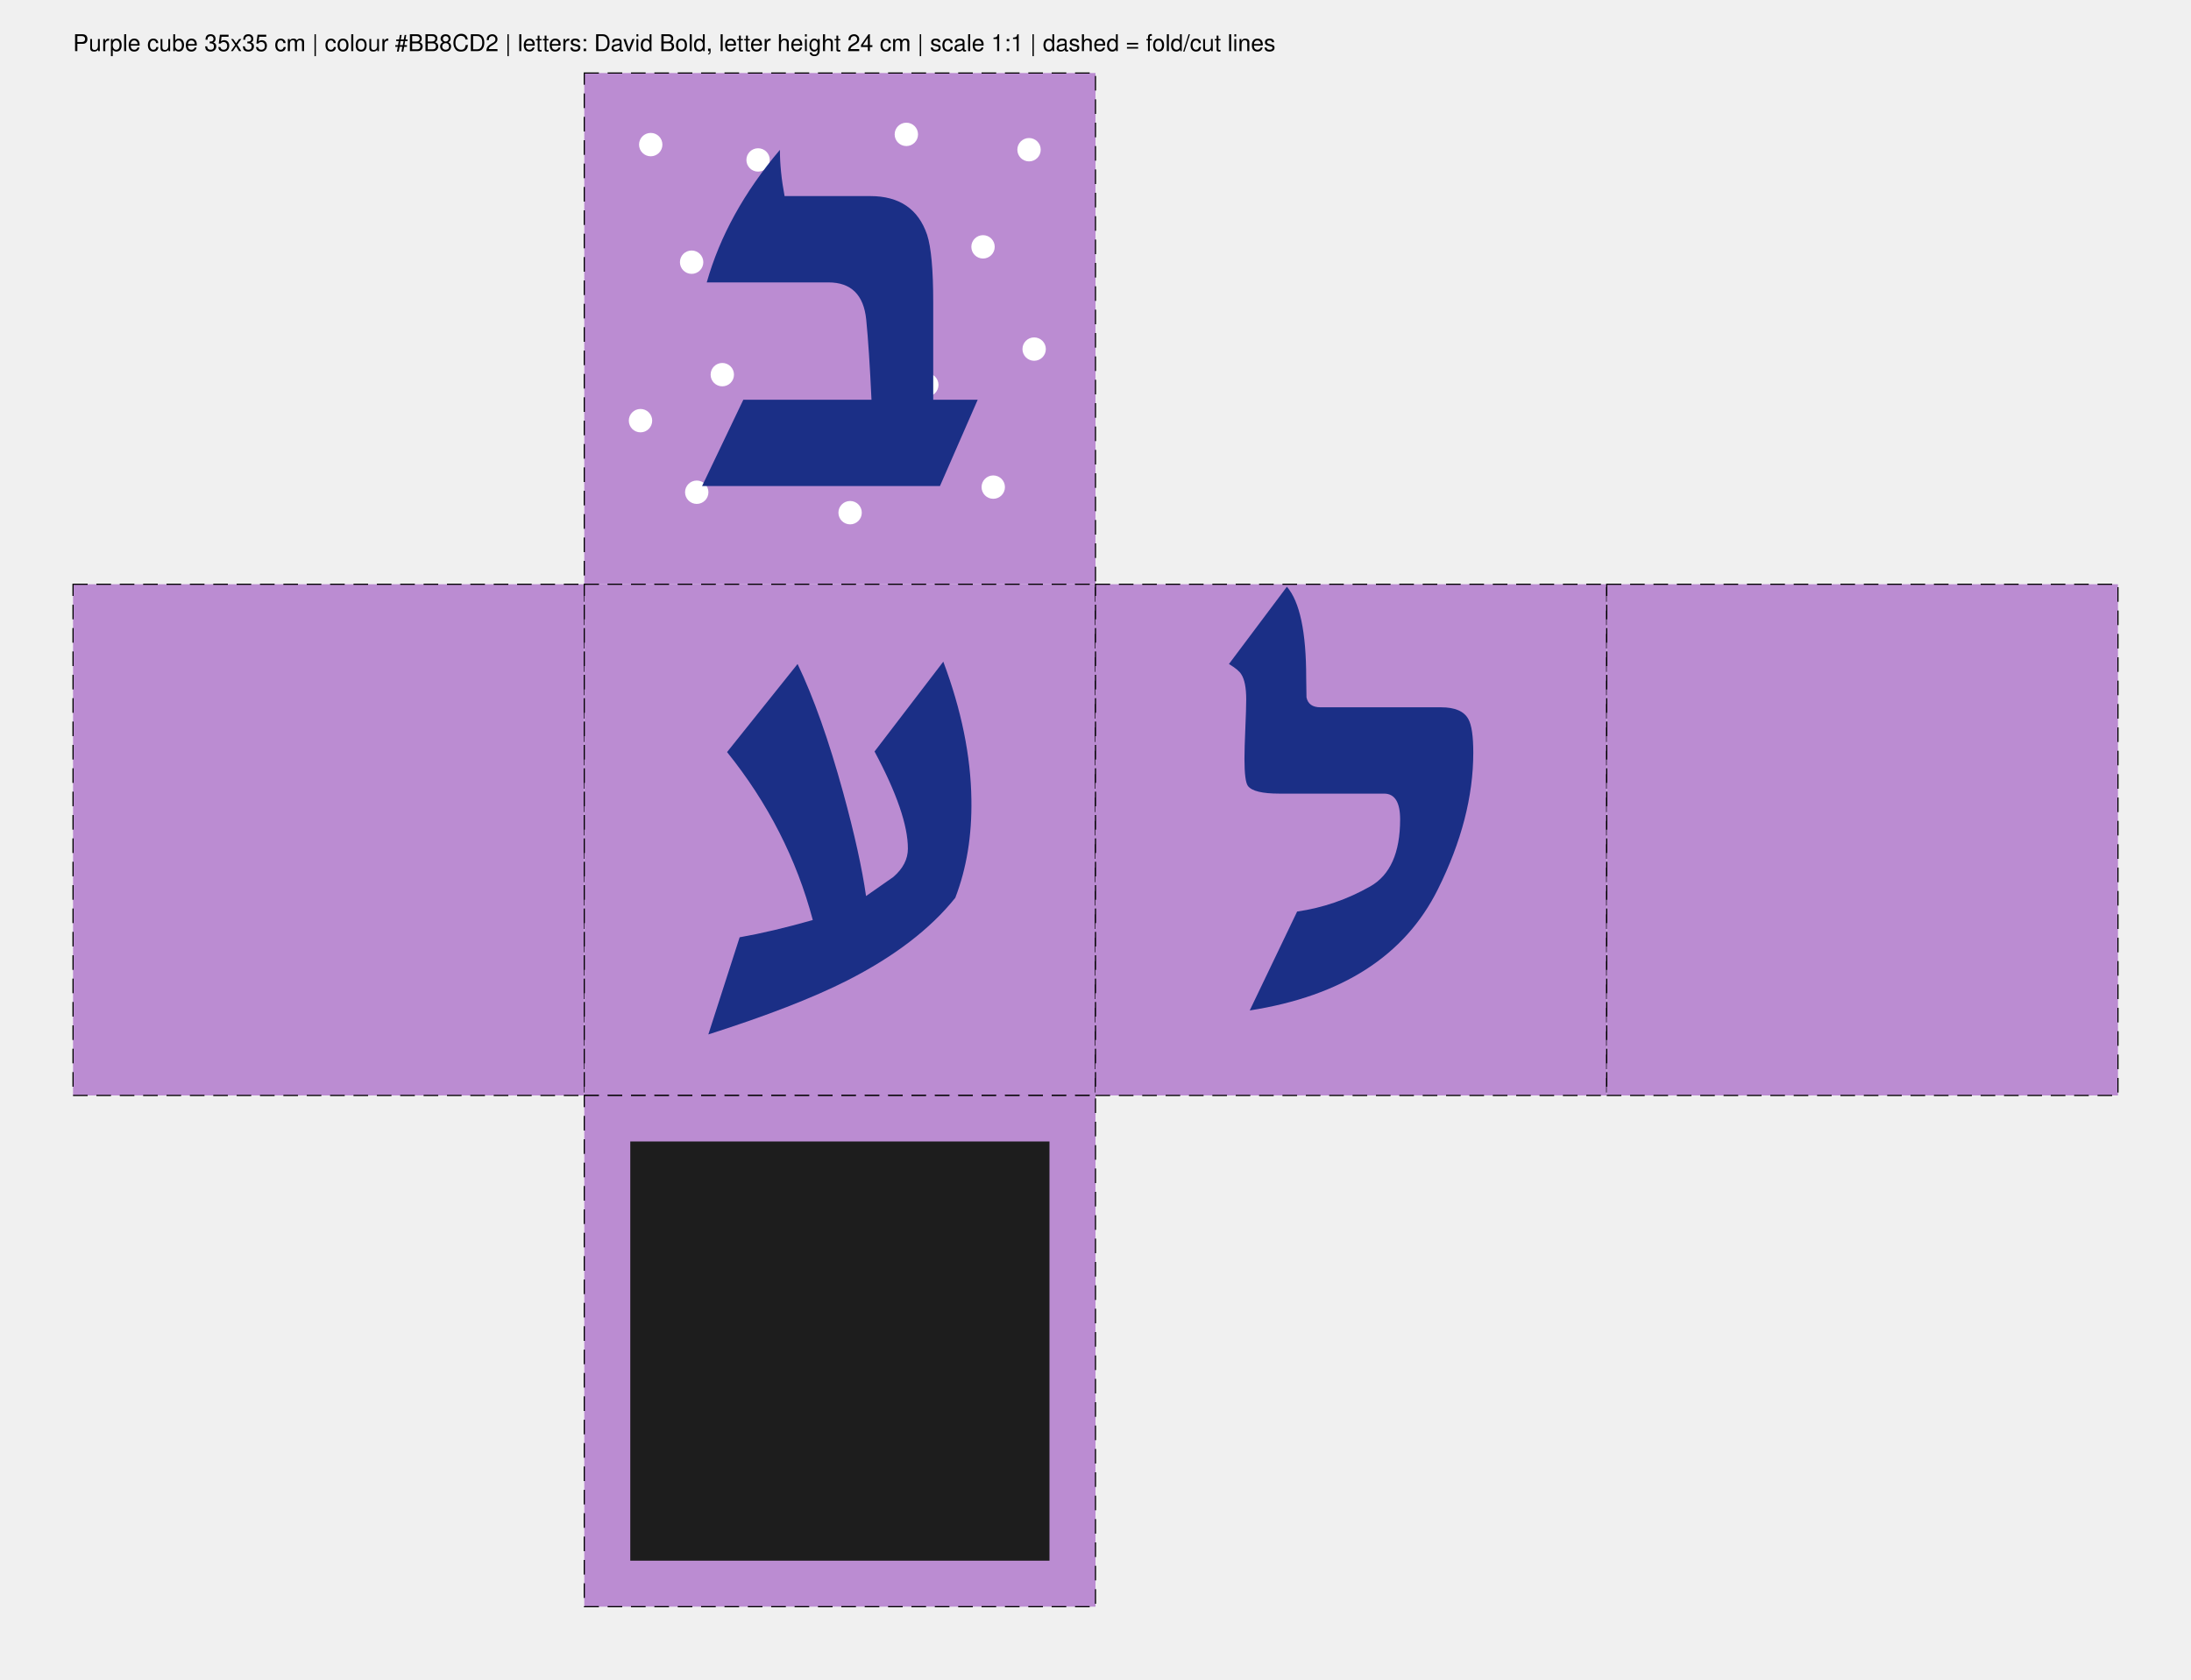
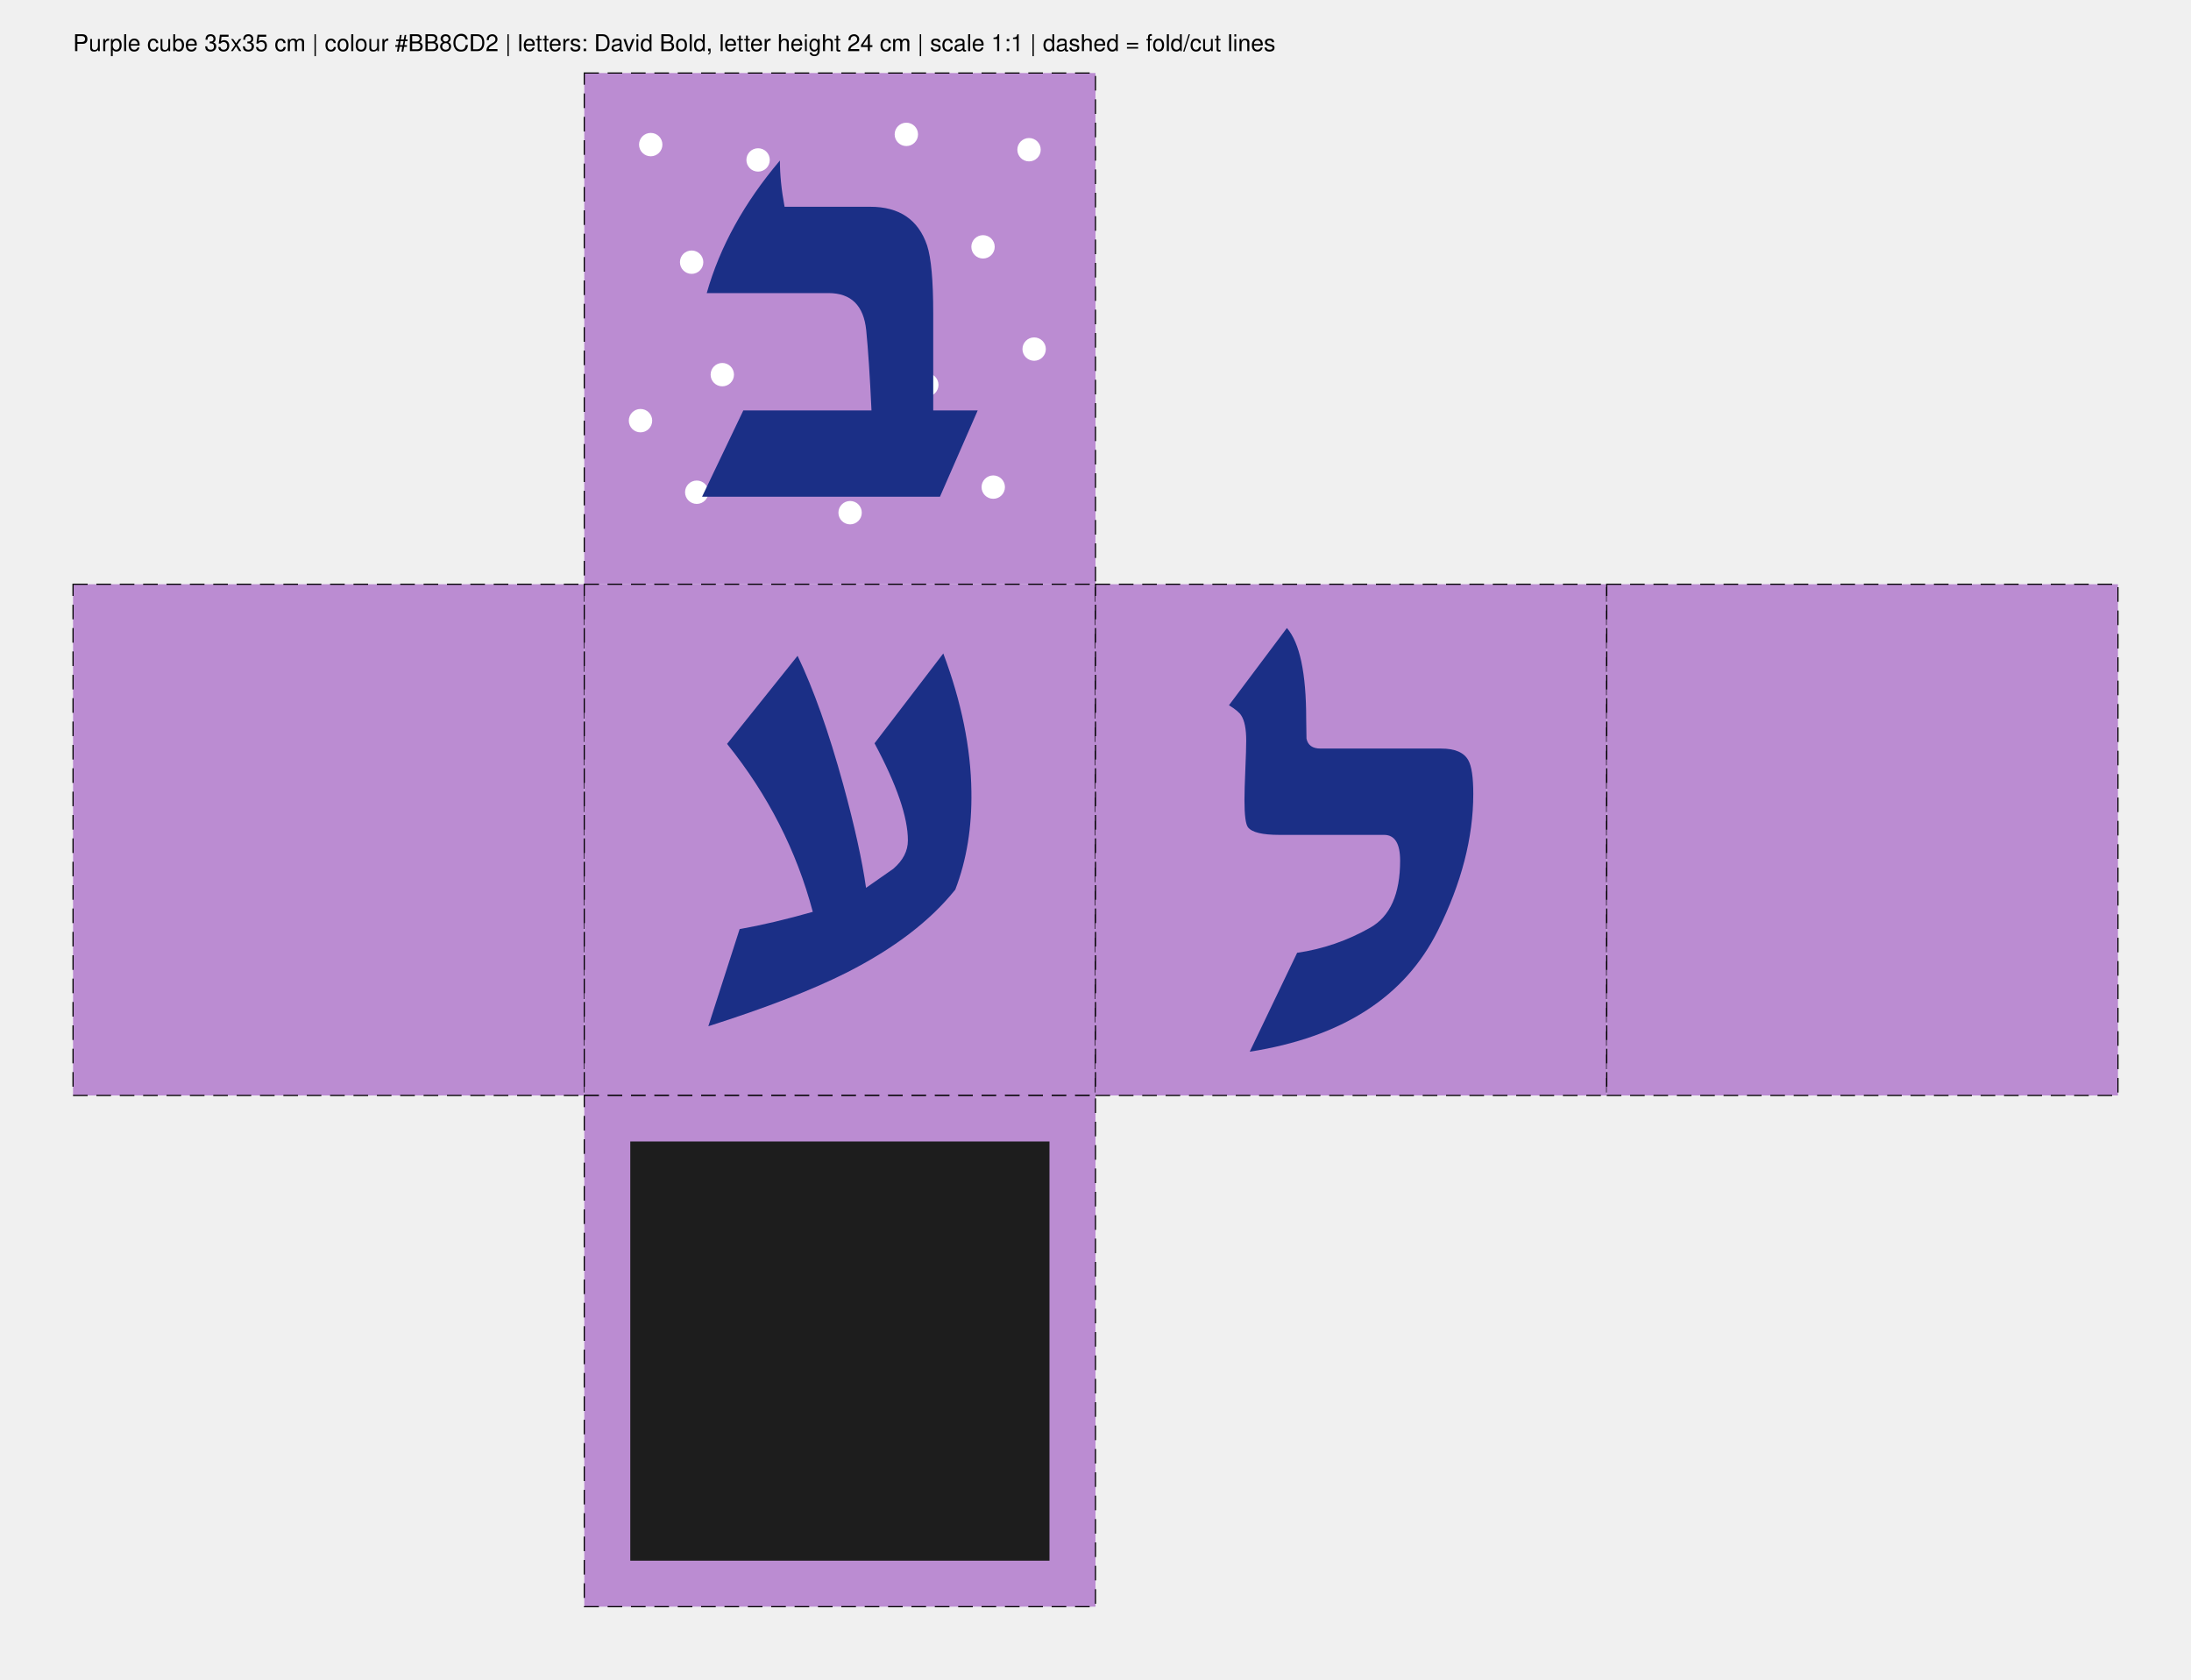
<svg xmlns="http://www.w3.org/2000/svg" width="150cm" height="115cm" viewBox="0 0 150 115">
  <rect x="40" y="5" width="35" height="35" fill="#bb8cd2" stroke="#000" stroke-width="0.08" stroke-dasharray="1 0.6" />
  <circle cx="70.45" cy="10.25" r="0.80" fill="#fff" />
  <circle cx="62.05" cy="9.20" r="0.80" fill="#fff" />
  <circle cx="51.90" cy="10.95" r="0.80" fill="#fff" />
  <circle cx="44.55" cy="9.90" r="0.80" fill="#fff" />
  <circle cx="67.30" cy="16.90" r="0.80" fill="#fff" />
  <circle cx="57.15" cy="15.15" r="0.80" fill="#fff" />
  <circle cx="47.35" cy="17.95" r="0.80" fill="#fff" />
  <circle cx="70.80" cy="23.90" r="0.80" fill="#fff" />
  <circle cx="63.45" cy="26.35" r="0.80" fill="#fff" />
  <circle cx="49.45" cy="25.65" r="0.80" fill="#fff" />
  <circle cx="43.85" cy="28.80" r="0.80" fill="#fff" />
  <circle cx="68.00" cy="33.35" r="0.80" fill="#fff" />
  <circle cx="58.20" cy="35.10" r="0.80" fill="#fff" />
  <circle cx="47.70" cy="33.70" r="0.80" fill="#fff" />
-   <path d="M965 295 836 0H23L164 295H602Q594 468 584 569Q571 696 455 696H39Q106 933 289 1149Q289 1076 305 991H598Q747 991 792 859Q813 795 813 627V295Z" fill="#1b2f86" transform="translate(57.500 22.500) rotate(0) scale(0.020033 -0.020033) translate(-494.00 -538.00)" />
+   <path d="M965 295 836 0H23L164 295H602Q594 468 584 569Q571 696 455 696H39Q106 933 289 1149Q289 1076 305 991H598Q747 991 792 859Q813 795 813 627V295Z" fill="#1b2f86" transform="translate(57.500 22.500) rotate(0) scale(0.020033 -0.020033) translate(-494.00 -574.50)" />
  <rect x="5" y="40" width="35" height="35" fill="#bb8cd2" stroke="#000" stroke-width="0.08" stroke-dasharray="1 0.6" />
  <rect x="40" y="40" width="35" height="35" fill="#bb8cd2" stroke="#000" stroke-width="0.08" stroke-dasharray="1 0.6" />
-   <path d="M909 676Q912 491 854 340Q726 180 484 57Q308 -32 10 -127L117 205Q230 225 367 264Q284 577 74 838L315 1139Q397 968 471 699Q529 487 549 346Q595 378 642 411Q692 454 692 508Q692 627 578 840L813 1147Q906 899 909 676Z" fill="#1b2f86" transform="translate(57.500 57.500) rotate(0) scale(0.020033 -0.020033) translate(-459.57 -538.00)" />
+   <path d="M909 676Q912 491 854 340Q726 180 484 57Q308 -32 10 -127L117 205Q230 225 367 264Q284 577 74 838L315 1139Q397 968 471 699Q529 487 549 346Q595 378 642 411Q692 454 692 508Q692 627 578 840L813 1147Q906 899 909 676Z" fill="#1b2f86" transform="translate(57.500 57.500) rotate(0) scale(0.020033 -0.020033) translate(-459.57 -510.00)" />
  <rect x="75" y="40" width="35" height="35" fill="#bb8cd2" stroke="#000" stroke-width="0.08" stroke-dasharray="1 0.6" />
-   <path d="M862 836Q862 612 741 369Q572 29 98 -45L260 293Q392 312 510 379Q612 437 612 608Q612 696 557 696H199Q112 696 92 722Q80 738 80 815Q80 850 83.0 919.0Q86 988 86 1018Q86 1078 69 1104Q60 1119 27 1139L225 1403Q291 1327 291 1092L292 1025Q299 991 340 991H752Q823 991 845 951Q862 921 862 836Z" fill="#1b2f86" transform="translate(92.500 57.500) rotate(0) scale(0.020033 -0.020033) translate(-444.50 -538.00)" />
+   <path d="M862 836Q862 612 741 369Q572 29 98 -45L260 293Q392 312 510 379Q612 437 612 608Q612 696 557 696H199Q112 696 92 722Q80 738 80 815Q80 850 83.0 919.0Q86 988 86 1018Q86 1078 69 1104Q60 1119 27 1139L225 1403Q291 1327 291 1092L292 1025Q299 991 340 991H752Q823 991 845 951Q862 921 862 836Z" fill="#1b2f86" transform="translate(92.500 57.500) rotate(0) scale(0.020033 -0.020033) translate(-444.50 -679.00)" />
  <rect x="110" y="40" width="35" height="35" fill="#bb8cd2" stroke="#000" stroke-width="0.08" stroke-dasharray="1 0.6" />
  <rect x="40" y="75" width="35" height="35" fill="#bb8cd2" stroke="#000" stroke-width="0.08" stroke-dasharray="1 0.6" />
  <rect x="43.15" y="78.15" width="28.70" height="28.70" fill="#1d1d1d" />
  <text x="5" y="3.5" font-size="1.6" font-family="Helvetica" fill="#000">Purple cube 35x35 cm | colour #BB8CD2 | letters: David Bold, letter height 24 cm | scale 1:1 | dashed = fold/cut lines</text>
</svg>
